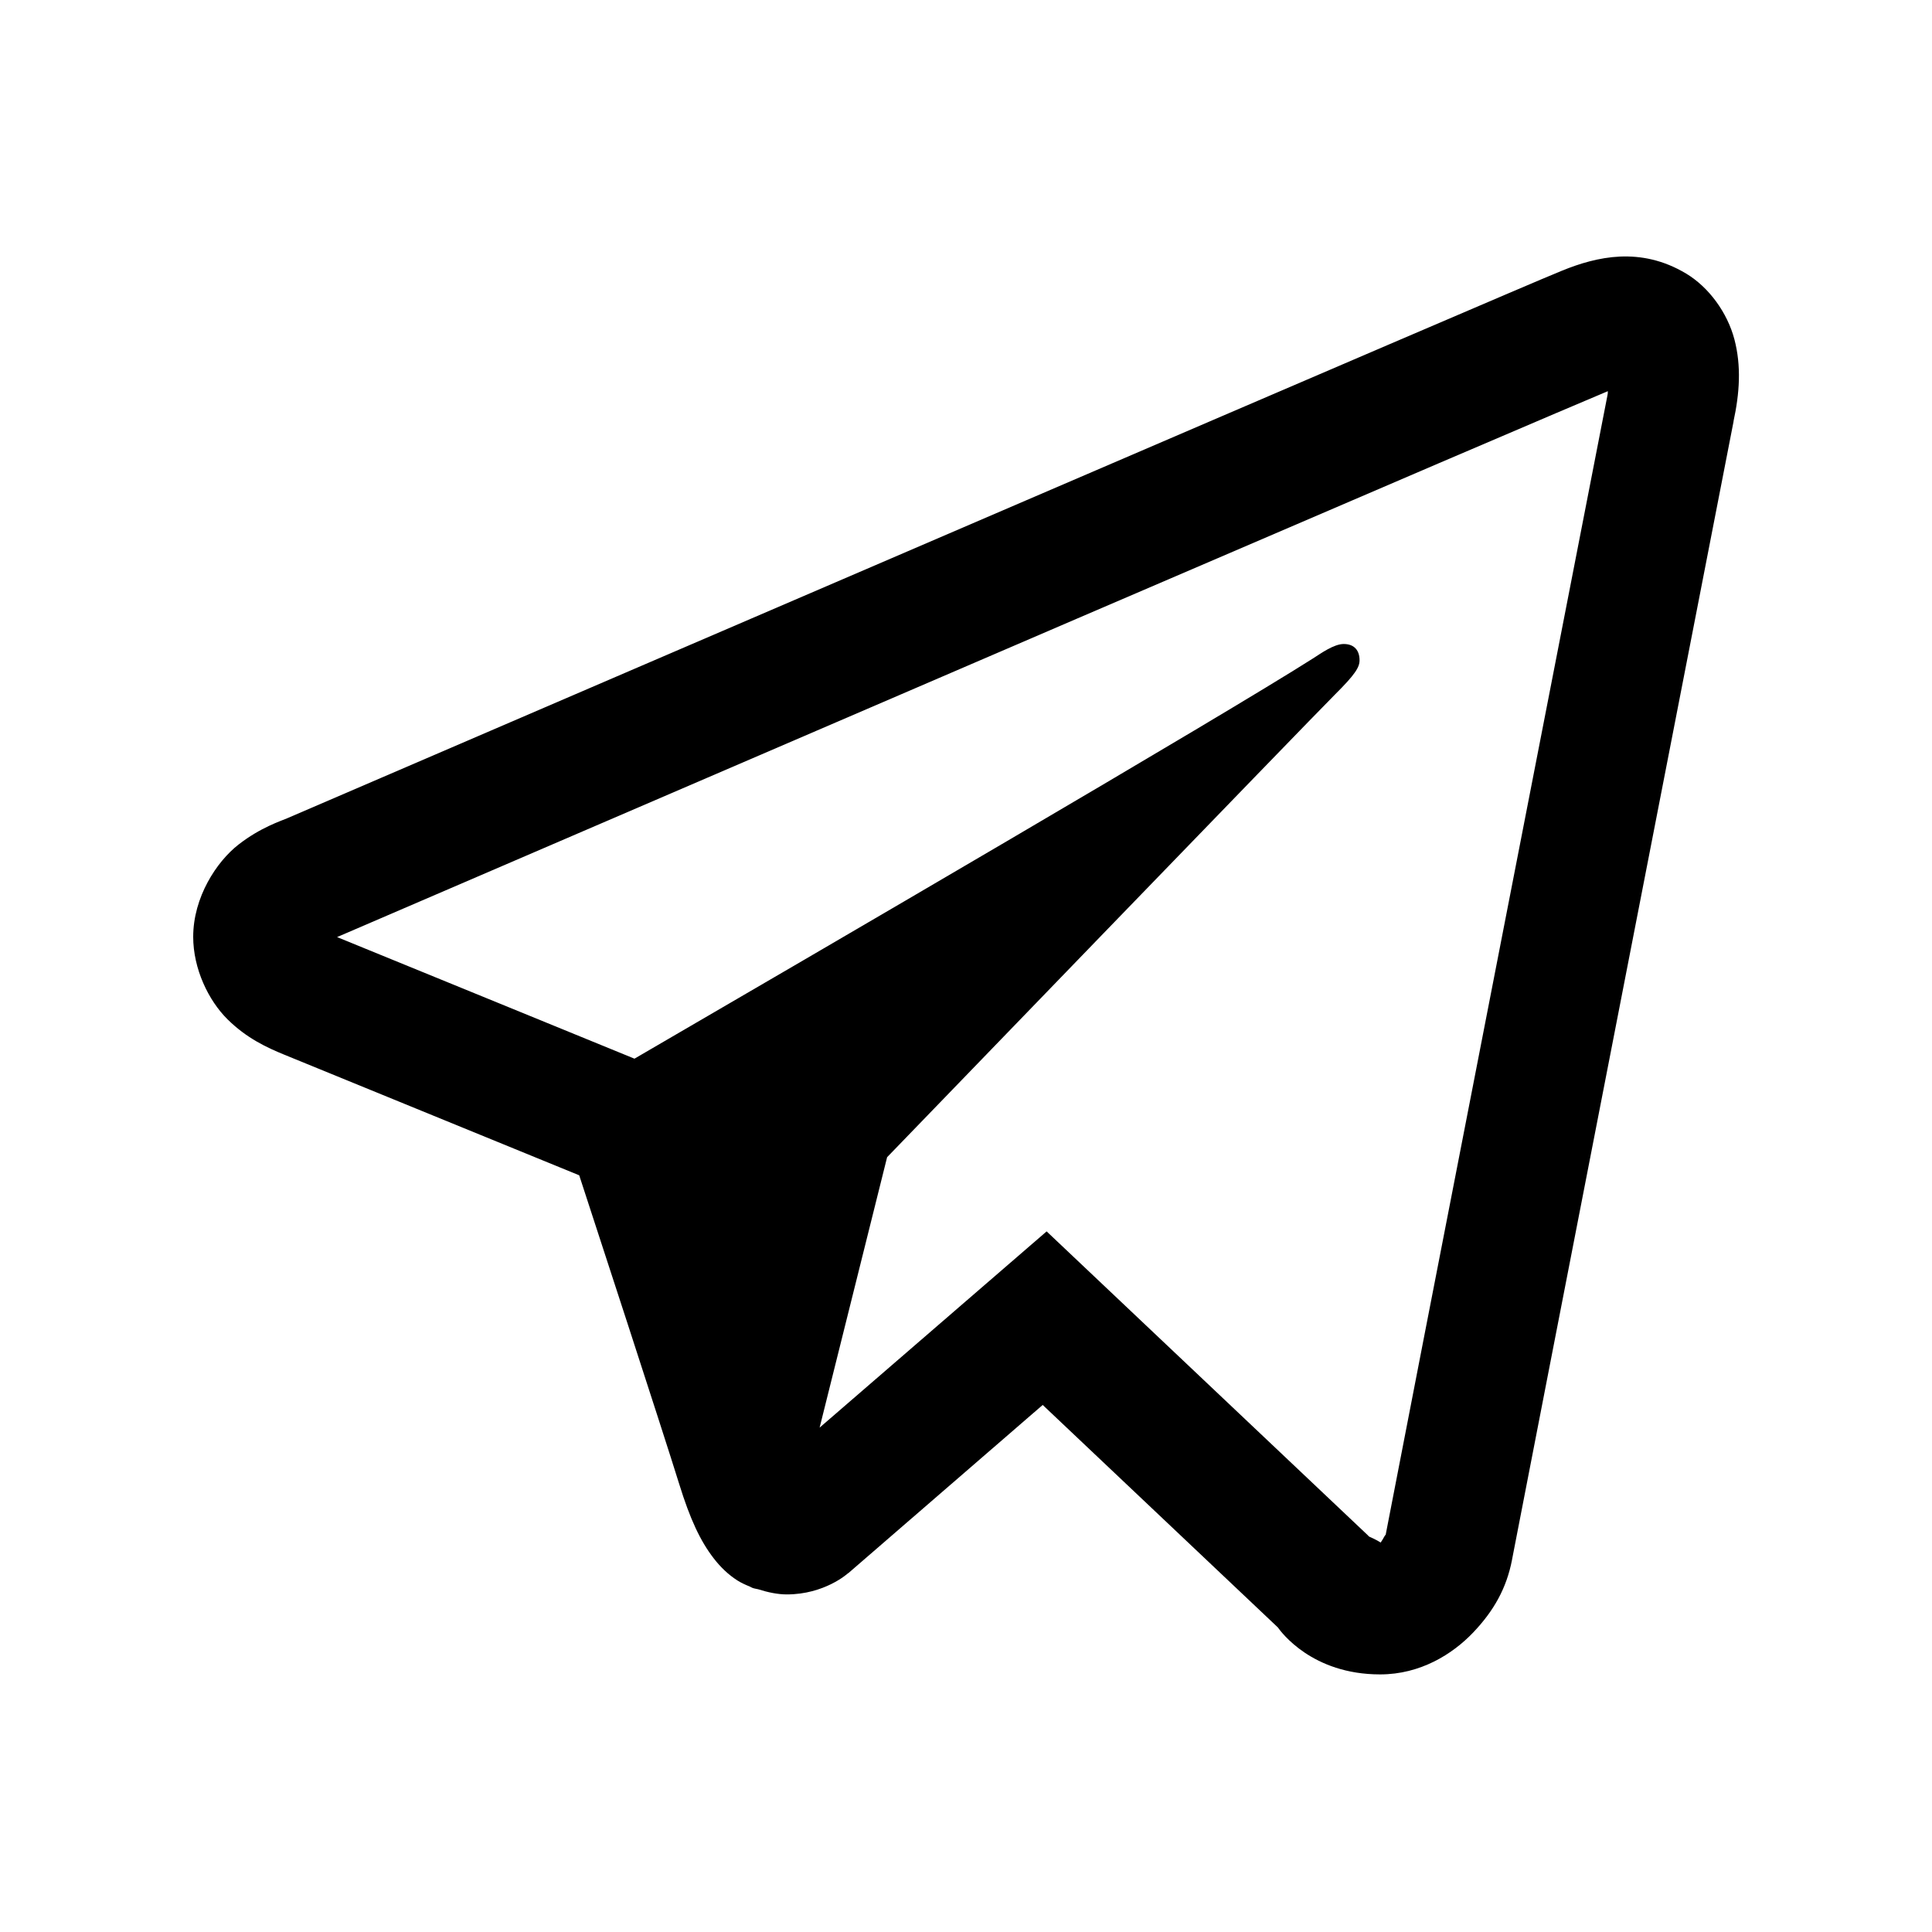
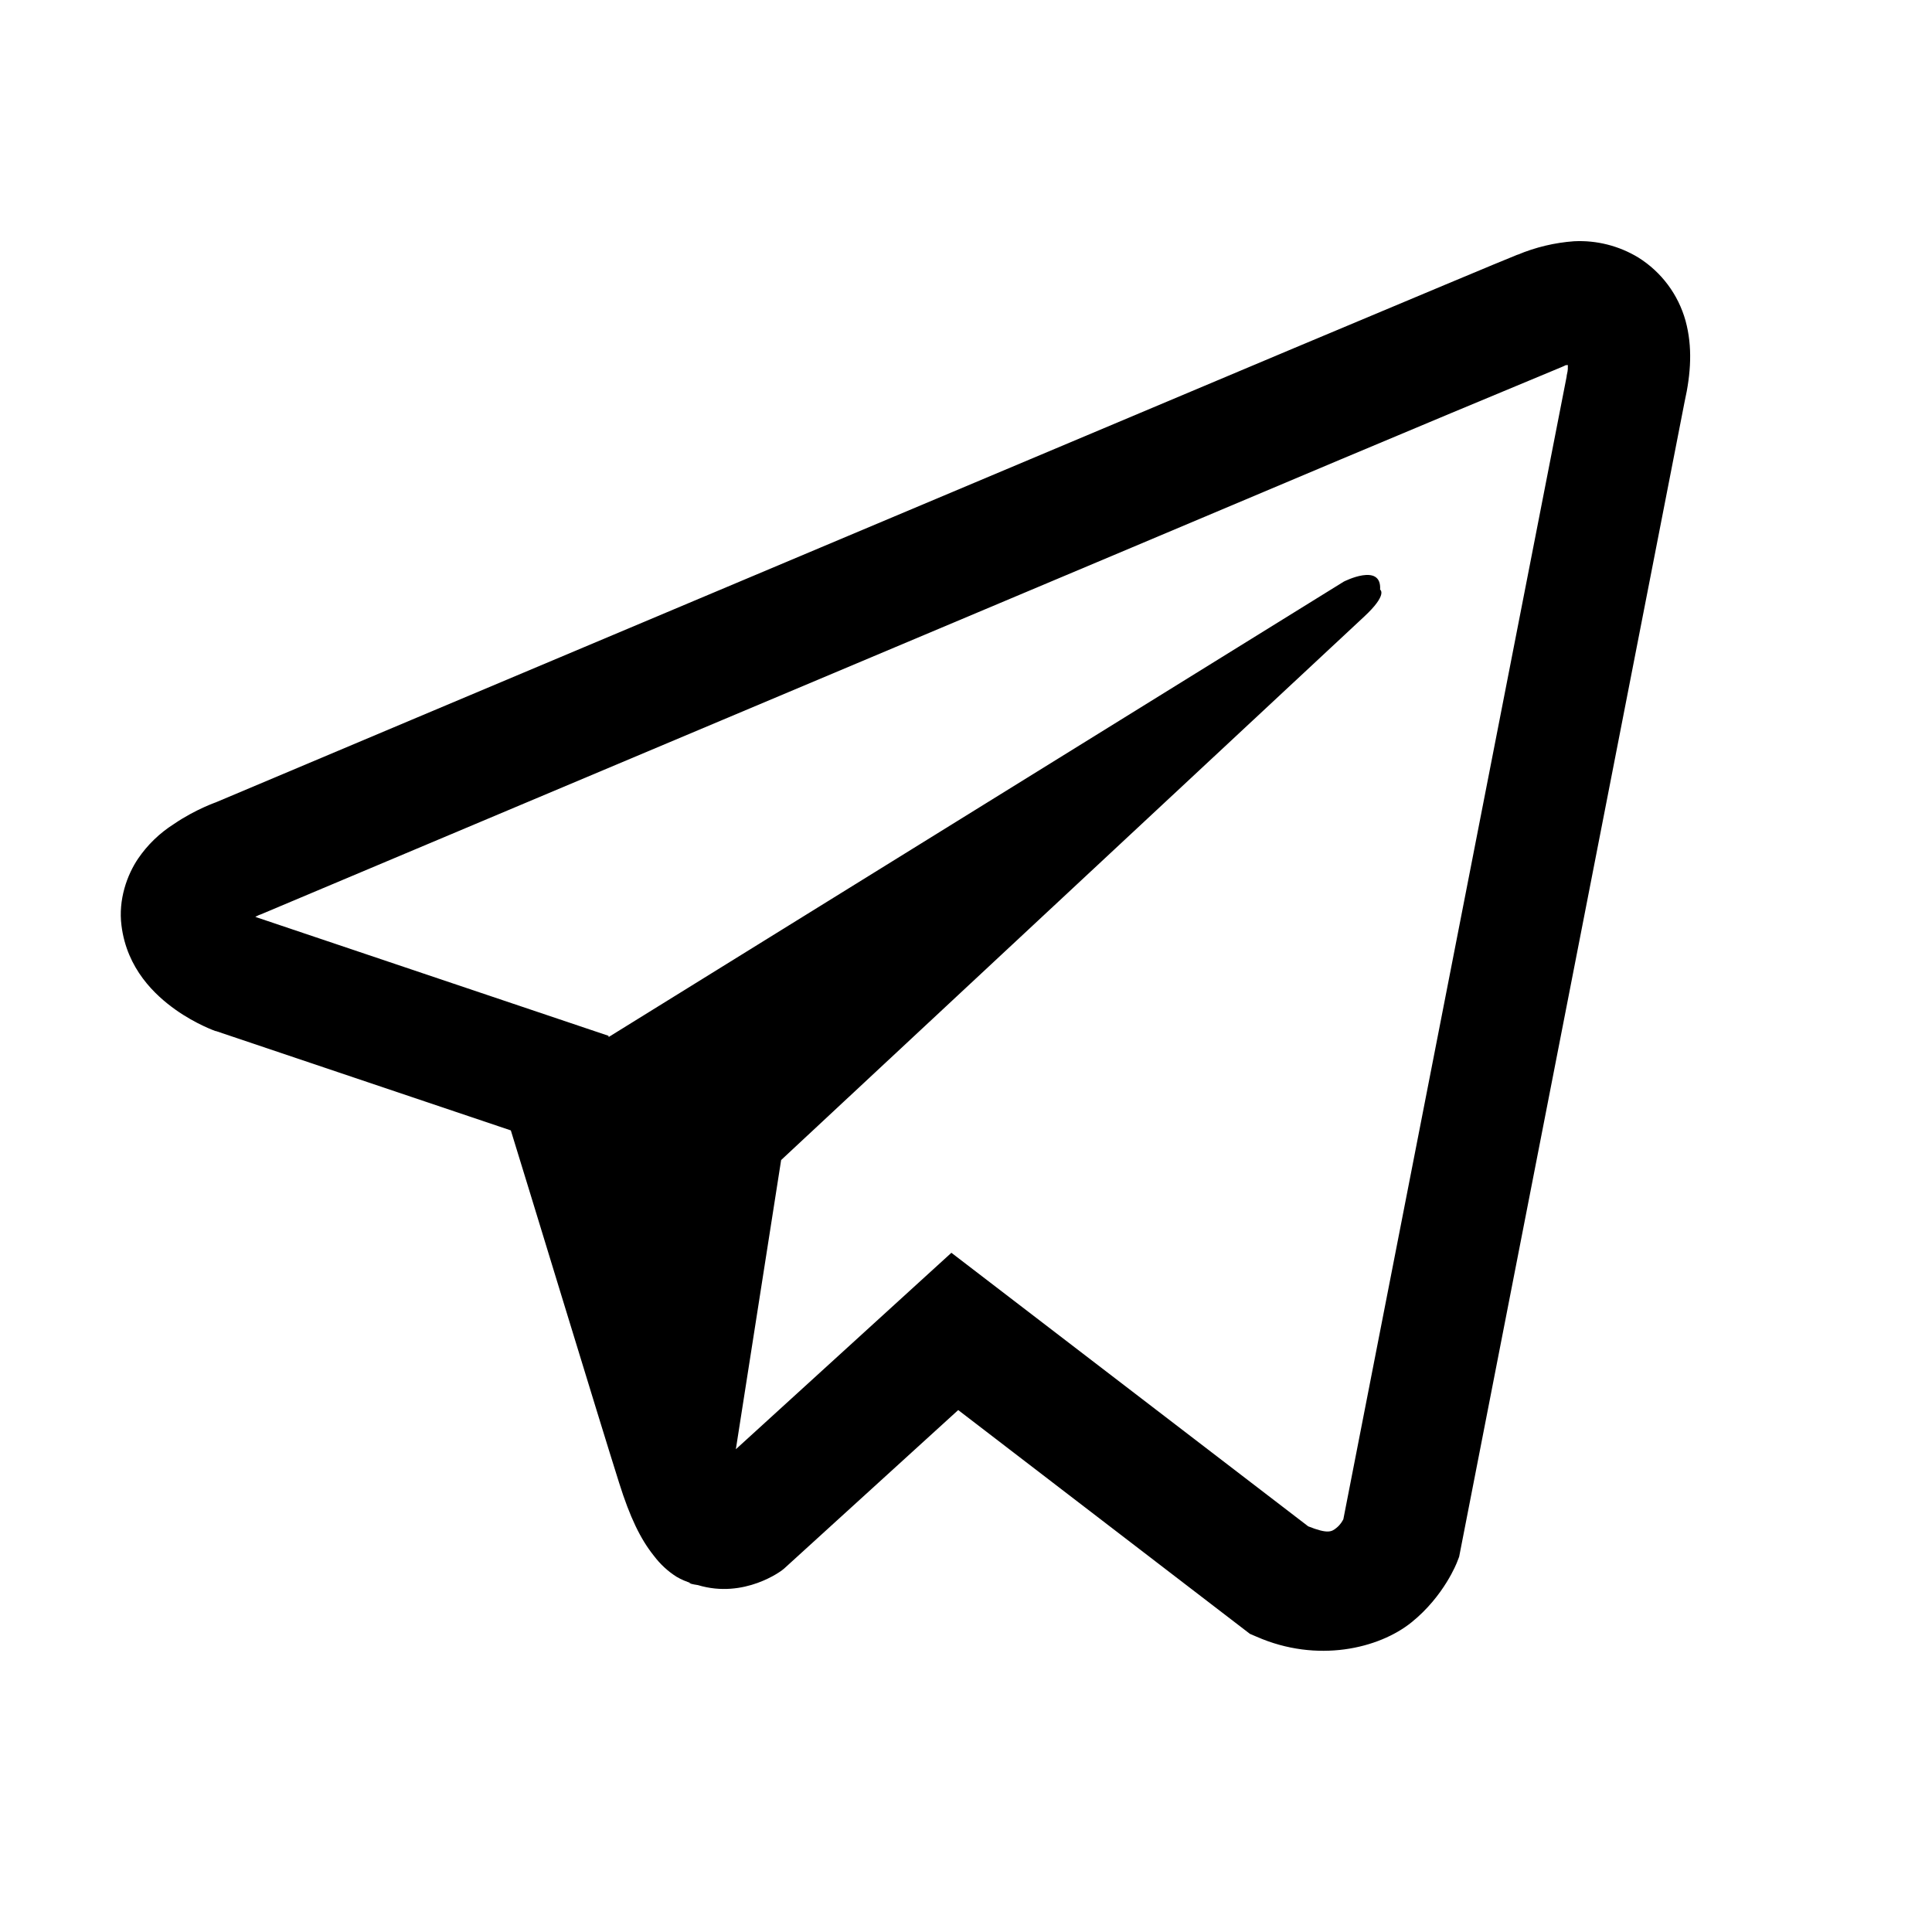
- <svg xmlns="http://www.w3.org/2000/svg" fill="#000000" viewBox="0 0 30 30" width="30px" height="30px">
-   <path d="M 25.154 3.984 C 24.829 3.999 24.526 4.093 24.26 4.201 C 24.01 4.302 23.056 4.711 21.553 5.355 C 20.048 6.001 18.056 6.856 15.932 7.77 C 11.682 9.597 6.904 11.654 4.457 12.707 C 4.365 12.747 4.044 12.849 3.703 13.115 C 3.362 13.381 3 13.933 3 14.547 C 3 15.042 3.236 15.534 3.533 15.828 C 3.83 16.122 4.145 16.267 4.414 16.377 C 5.391 16.776 8.422 18.016 8.994 18.25 C 9.196 18.867 10.292 22.223 10.547 23.045 C 10.715 23.588 10.874 23.928 11.082 24.197 C 11.186 24.332 11.307 24.45 11.453 24.543 C 11.512 24.58 11.576 24.609 11.641 24.635 L 11.645 24.637 C 11.659 24.643 11.672 24.653 11.688 24.658 C 11.716 24.668 11.735 24.669 11.773 24.678 C 11.926 24.727 12.08 24.758 12.217 24.758 C 12.802 24.758 13.16 24.436 13.16 24.436 L 13.182 24.42 L 16.191 21.816 L 19.842 25.27 C 19.893 25.342 20.373 26 21.43 26 C 22.057 26 22.555 25.685 22.875 25.35 C 23.195 25.014 23.394 24.662 23.479 24.219 L 23.479 24.217 C 23.558 23.798 26.922 6.527 26.922 6.527 L 26.916 6.551 C 27.014 6.101 27.04 5.683 26.932 5.27 C 26.823 4.856 26.537 4.461 26.182 4.248 C 25.827 4.035 25.479 3.97 25.154 3.984 z M 24.967 6.074 C 24.962 6.103 24.97 6.089 24.963 6.123 L 24.961 6.135 L 24.959 6.146 C 24.959 6.146 21.636 23.196 21.514 23.846 C 21.523 23.797 21.482 23.894 21.439 23.953 C 21.38 23.912 21.258 23.859 21.258 23.859 L 21.238 23.838 L 16.252 19.121 L 12.727 22.168 L 13.775 17.969 C 13.775 17.969 20.332 11.182 20.727 10.787 C 21.045 10.471 21.111 10.361 21.111 10.252 C 21.111 10.106 21.035 10 20.865 10 C 20.712 10 20.506 10.149 20.396 10.219 C 18.963 11.132 12.672 14.799 9.852 16.439 C 9.403 16.256 6.29 14.981 5.234 14.551 C 5.242 14.547 5.24 14.549 5.248 14.545 C 7.696 13.492 12.472 11.435 16.721 9.607 C 18.845 8.694 20.839 7.838 22.342 7.193 C 23.822 6.559 24.85 6.122 24.967 6.074 z" />
+ <svg xmlns="http://www.w3.org/2000/svg" aria-hidden="true" role="img" width="1em" height="1em" preserveAspectRatio="xMidYMid meet" viewBox="0 0 32 32">
+   <path fill="black" d="M26.07 3.996a2.974 2.974 0 0 0-.933.223h-.004c-.285.113-1.64.683-3.7 1.547l-7.382 3.109c-5.297 2.23-10.504 4.426-10.504 4.426l.062-.024s-.359.118-.734.375a2.03 2.03 0 0 0-.586.567c-.184.27-.332.683-.277 1.11c.09.722.558 1.155.894 1.394c.34.242.664.355.664.355h.008l4.883 1.645c.219.703 1.488 4.875 1.793 5.836c.18.574.355.933.574 1.207c.106.14.23.257.379.351a1.119 1.119 0 0 0 .246.106l-.05-.012c.015.004.027.016.038.02c.04.011.067.015.118.023c.773.234 1.394-.246 1.394-.246l.035-.028l2.883-2.625l4.832 3.707l.11.047c1.007.442 2.027.196 2.566-.238c.543-.437.754-.996.754-.996l.035-.09l3.734-19.129c.106-.472.133-.914.016-1.343a1.807 1.807 0 0 0-.781-1.047a1.872 1.872 0 0 0-1.067-.27zm-.101 2.05c-.004.063.008.056-.02.177v.011l-3.699 18.93c-.016.027-.043.086-.117.145c-.078.062-.14.101-.465-.028l-5.91-4.531l-3.57 3.254l.75-4.79l9.656-9c.398-.37.265-.448.265-.448c.028-.454-.601-.133-.601-.133l-12.176 7.543l-.004-.02l-5.836-1.965v-.004l-.015-.003a.27.27 0 0 0 .03-.012l.032-.016l.031-.011s5.211-2.196 10.508-4.426c2.652-1.117 5.324-2.242 7.379-3.11a807.312 807.312 0 0 1 3.66-1.53c.082-.032.043-.032.102-.032z" />
</svg>
